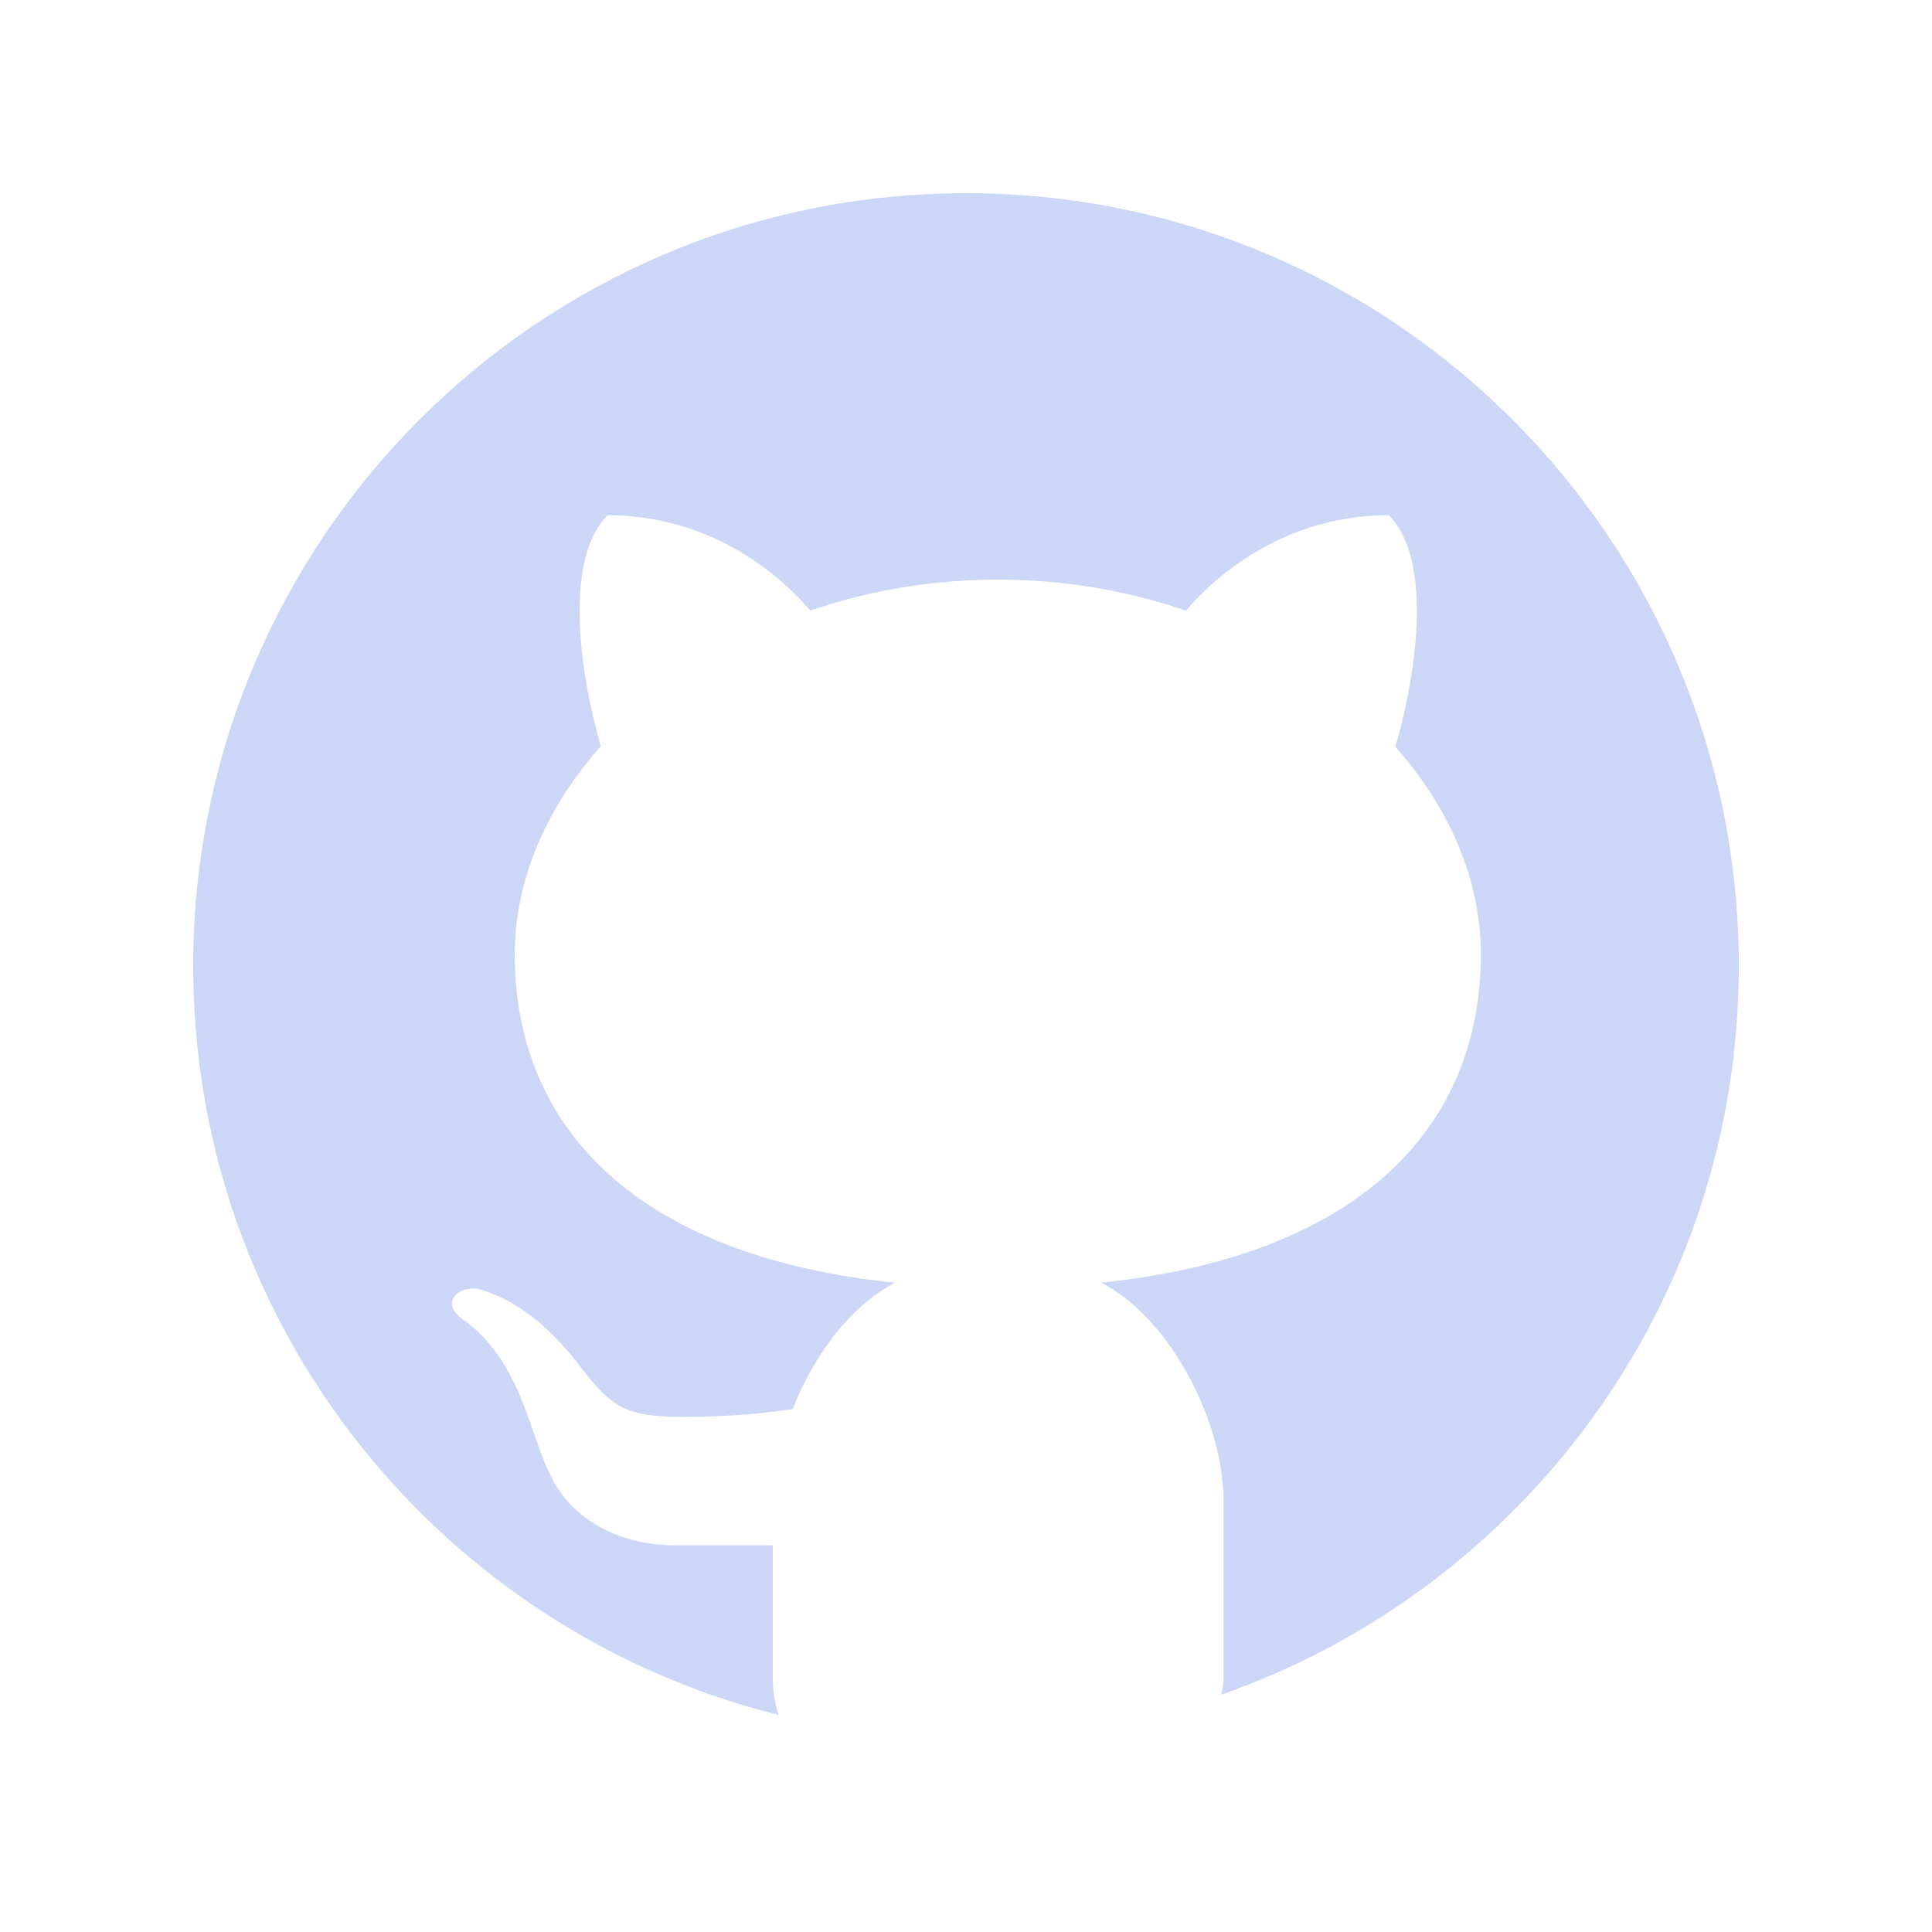
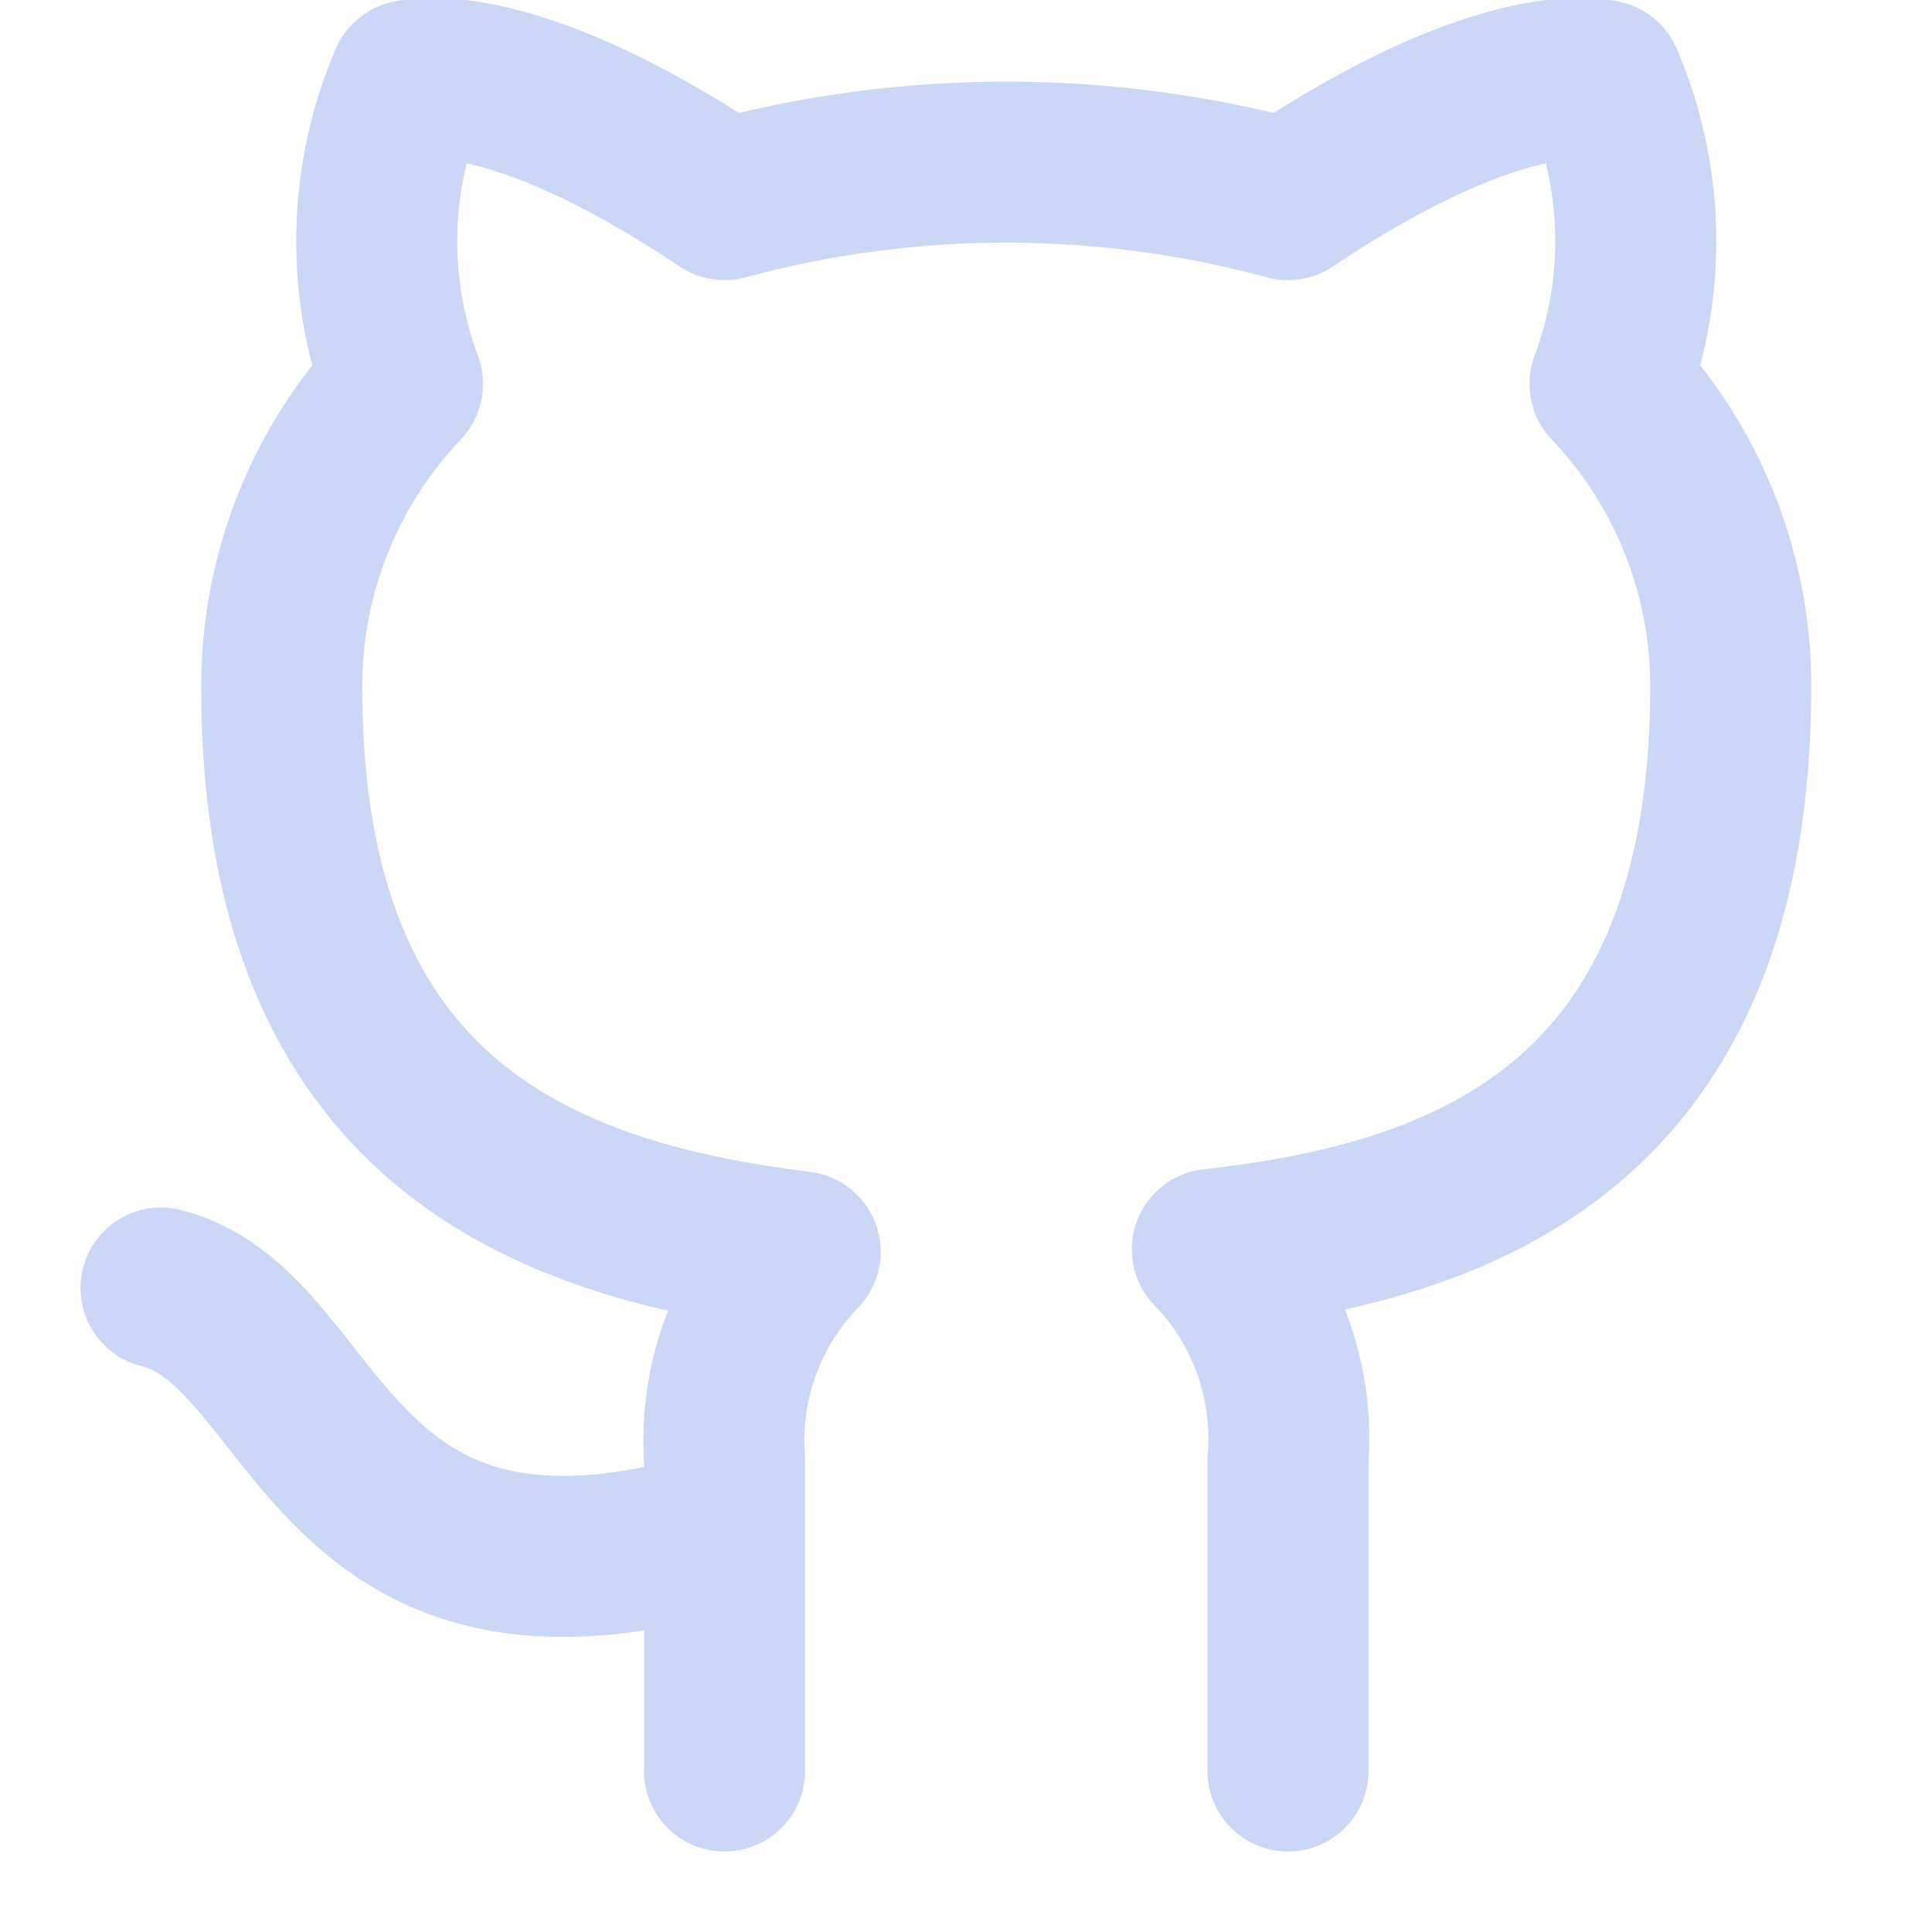
- <svg xmlns="http://www.w3.org/2000/svg" viewBox="0 0 30 30" width="60px" height="60px">
-   <path d="M15,3C8.373,3,3,8.373,3,15c0,5.623,3.872,10.328,9.092,11.63C12.036,26.468,12,26.28,12,26.047v-2.051 c-0.487,0-1.303,0-1.508,0c-0.821,0-1.551-0.353-1.905-1.009c-0.393-0.729-0.461-1.844-1.435-2.526 c-0.289-0.227-0.069-0.486,0.264-0.451c0.615,0.174,1.125,0.596,1.605,1.222c0.478,0.627,0.703,0.769,1.596,0.769 c0.433,0,1.081-0.025,1.691-0.121c0.328-0.833,0.895-1.6,1.588-1.962c-3.996-0.411-5.903-2.399-5.903-5.098 c0-1.162,0.495-2.286,1.336-3.233C9.053,10.647,8.706,8.73,9.435,8c1.798,0,2.885,1.166,3.146,1.481C13.477,9.174,14.461,9,15.495,9 c1.036,0,2.024,0.174,2.922,0.483C18.675,9.17,19.763,8,21.565,8c0.732,0.731,0.381,2.656,0.102,3.594 c0.836,0.945,1.328,2.066,1.328,3.226c0,2.697-1.904,4.684-5.894,5.097C18.199,20.49,19,22.1,19,23.313v2.734 c0,0.104-0.023,0.179-0.035,0.268C23.641,24.676,27,20.236,27,15C27,8.373,21.627,3,15,3z" fill="#CCD6F6" />
+ <svg xmlns="http://www.w3.org/2000/svg" role="img" viewBox="0 0 24 24" fill="none" stroke="#CCD6F6" stroke-width="2" stroke-linecap="round" stroke-linejoin="round" class="feather feather-github">
+   <path d="M9 19c-5 1.5-5-2.5-7-3m14 6v-3.87a3.37 3.37 0 0 0-.94-2.61c3.14-.35 6.44-1.54 6.44-7A5.44 5.44 0 0 0 20 4.77 5.07 5.07 0 0 0 19.91 1S18.73.65 16 2.48a13.38 13.38 0 0 0-7 0C6.27.65 5.09 1 5.09 1A5.07 5.07 0 0 0 5 4.77a5.44 5.44 0 0 0-1.5 3.78c0 5.42 3.3 6.61 6.44 7A3.37 3.37 0 0 0 9 18.13V22" />
</svg>
